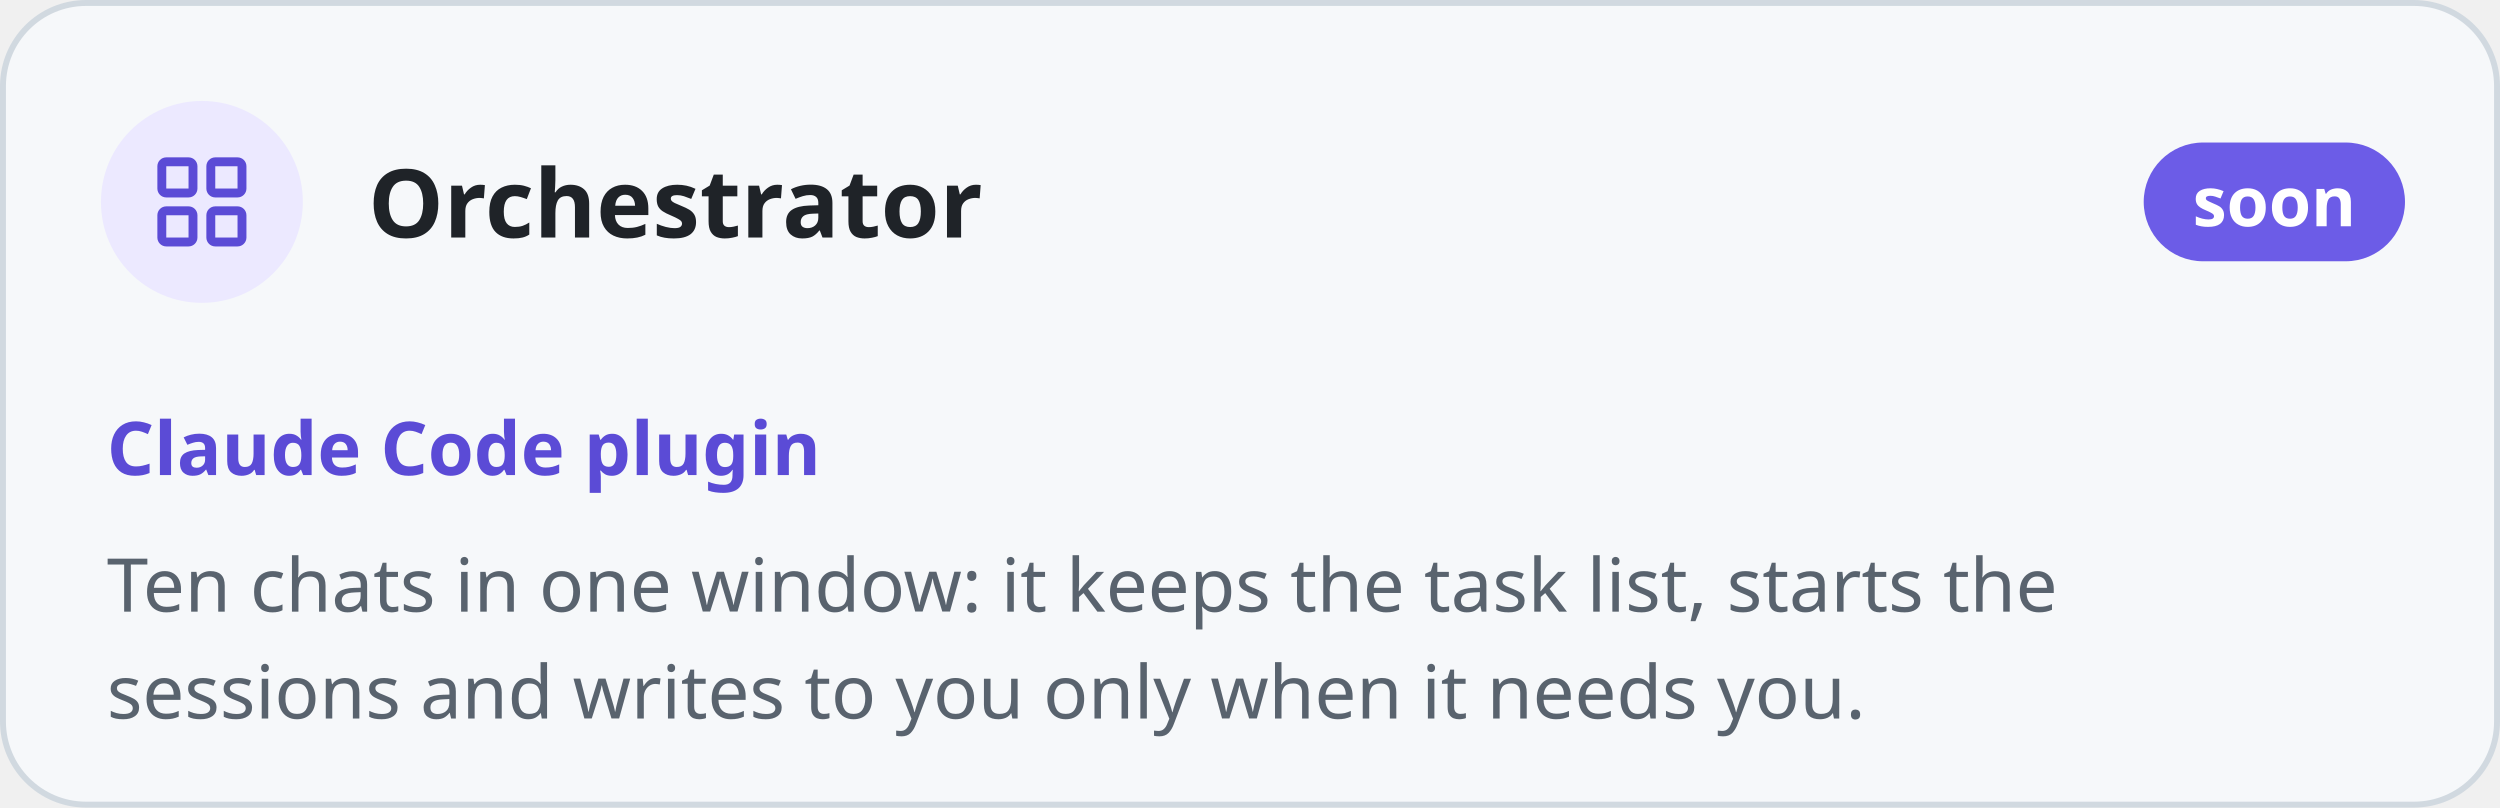
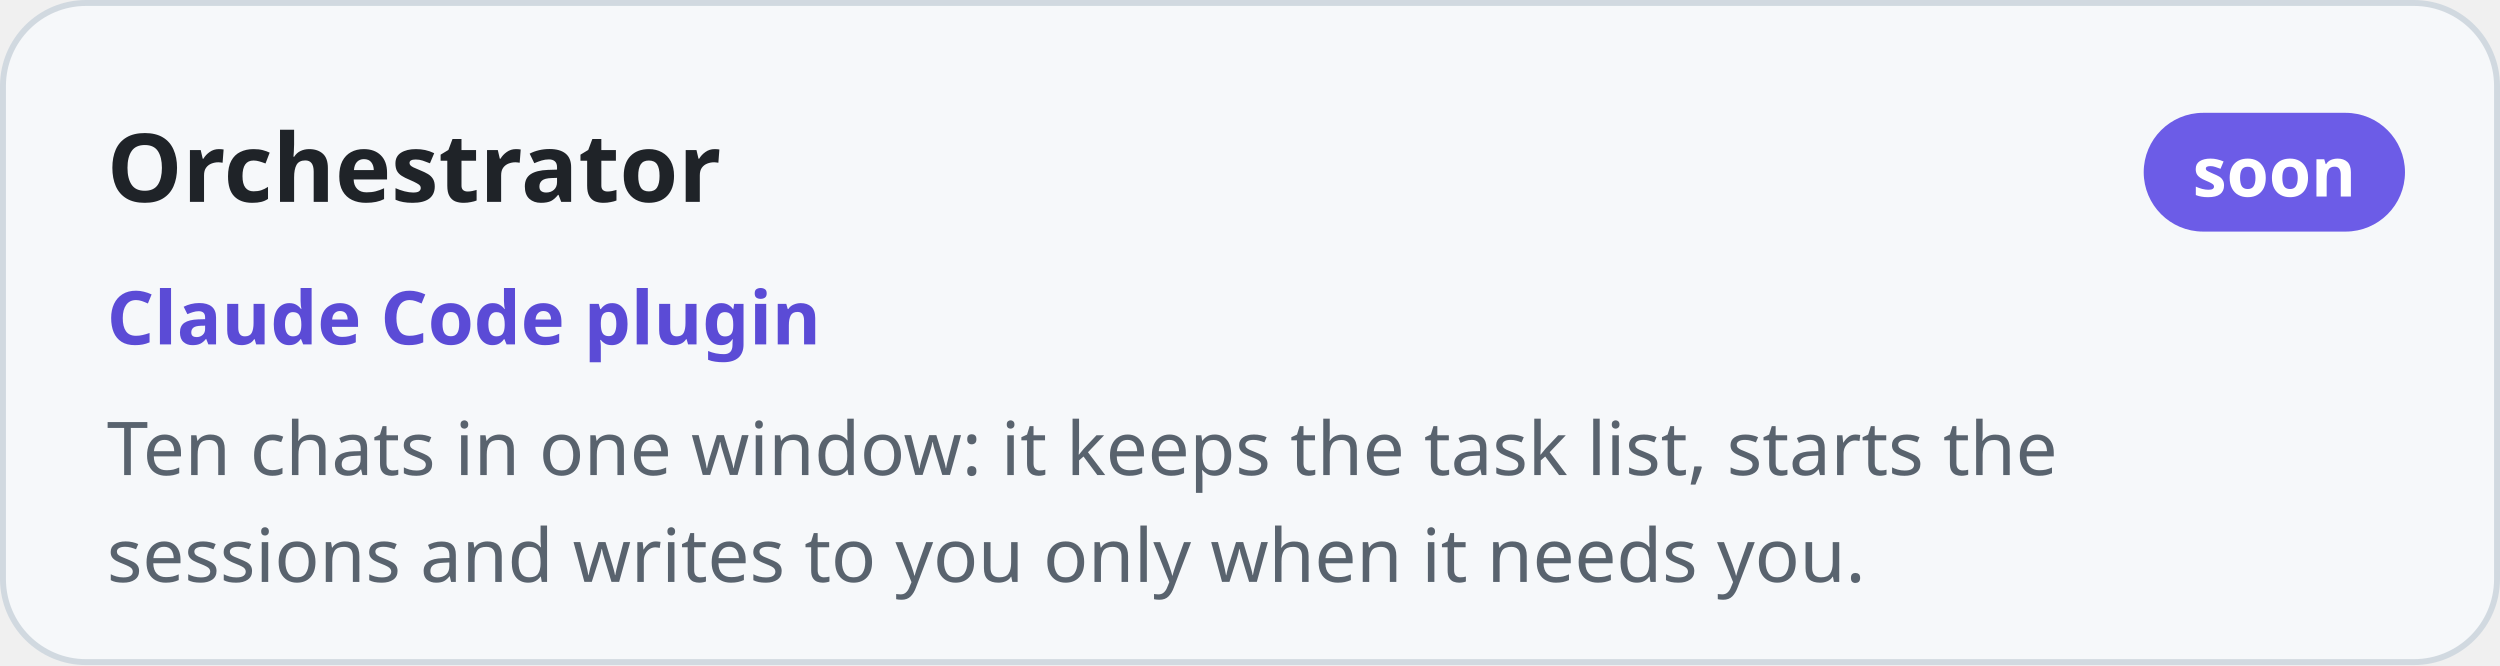
- <svg xmlns="http://www.w3.org/2000/svg" width="421" height="136" viewBox="0 0 421 136">
-   <rect x="0.5" y="0.5" width="420" height="135" rx="14" fill="#f6f8fa" stroke="#d1d9e0" />
-   <circle cx="34" cy="34" r="17" fill="#ece9ff" />
-   <g transform="translate(25.0 25.0) scale(0.75)" fill="none" stroke="#5b4bd6" stroke-width="2" stroke-linecap="round" stroke-linejoin="round">
-     <rect width="7" height="7" x="3" y="3" rx="1" />
-     <rect width="7" height="7" x="14" y="3" rx="1" />
-     <rect width="7" height="7" x="14" y="14" rx="1" />
-     <rect width="7" height="7" x="3" y="14" rx="1" />
-   </g>
-   <text x="62" y="40" text-anchor="start" font-family="-apple-system, BlinkMacSystemFont, 'Segoe UI', 'Noto Sans', Helvetica, Arial, sans-serif" font-size="16" font-weight="600" fill="#1f2328">Orchestrator</text>
-   <rect x="361" y="24.0" width="44" height="20" rx="10.0" fill="#6c5ce7" />
-   <text x="383.0" y="38.1" text-anchor="middle" font-family="-apple-system, BlinkMacSystemFont, 'Segoe UI', 'Noto Sans', Helvetica, Arial, sans-serif" font-size="11.5" font-weight="600" fill="#ffffff">soon</text>
-   <text x="18" y="80" text-anchor="start" font-family="-apple-system, BlinkMacSystemFont, 'Segoe UI', 'Noto Sans', Helvetica, Arial, sans-serif" font-size="12.5" font-weight="600" fill="#5b4bd6">Claude Code plugin</text>
-   <text x="18" y="103" text-anchor="start" font-family="-apple-system, BlinkMacSystemFont, 'Segoe UI', 'Noto Sans', Helvetica, Arial, sans-serif" font-size="12.5" font-weight="400" fill="#59636e">Ten chats in one window: it keeps the task list, starts the</text>
-   <text x="18" y="121" text-anchor="start" font-family="-apple-system, BlinkMacSystemFont, 'Segoe UI', 'Noto Sans', Helvetica, Arial, sans-serif" font-size="12.5" font-weight="400" fill="#59636e">sessions and writes to you only when it needs you.</text>
+ <svg xmlns="http://www.w3.org/2000/svg" width="421" height="112" viewBox="0 0 421 112">
+   <rect x="0.5" y="0.5" width="420" height="111" rx="14" fill="#f6f8fa" stroke="#d1d9e0" />
+   <text x="18" y="34" text-anchor="start" font-family="-apple-system, BlinkMacSystemFont, 'Segoe UI', 'Noto Sans', Helvetica, Arial, sans-serif" font-size="16" font-weight="600" fill="#1f2328">Orchestrator</text>
+   <rect x="361" y="19.0" width="44" height="20" rx="10.0" fill="#6c5ce7" />
+   <text x="383.0" y="33.1" text-anchor="middle" font-family="-apple-system, BlinkMacSystemFont, 'Segoe UI', 'Noto Sans', Helvetica, Arial, sans-serif" font-size="11.5" font-weight="600" fill="#ffffff">soon</text>
+   <text x="18" y="58" text-anchor="start" font-family="-apple-system, BlinkMacSystemFont, 'Segoe UI', 'Noto Sans', Helvetica, Arial, sans-serif" font-size="12.5" font-weight="600" fill="#5b4bd6">Claude Code plugin</text>
+   <text x="18" y="80" text-anchor="start" font-family="-apple-system, BlinkMacSystemFont, 'Segoe UI', 'Noto Sans', Helvetica, Arial, sans-serif" font-size="12.5" font-weight="400" fill="#59636e">Ten chats in one window: it keeps the task list, starts the</text>
+   <text x="18" y="98" text-anchor="start" font-family="-apple-system, BlinkMacSystemFont, 'Segoe UI', 'Noto Sans', Helvetica, Arial, sans-serif" font-size="12.5" font-weight="400" fill="#59636e">sessions and writes to you only when it needs you.</text>
</svg>
